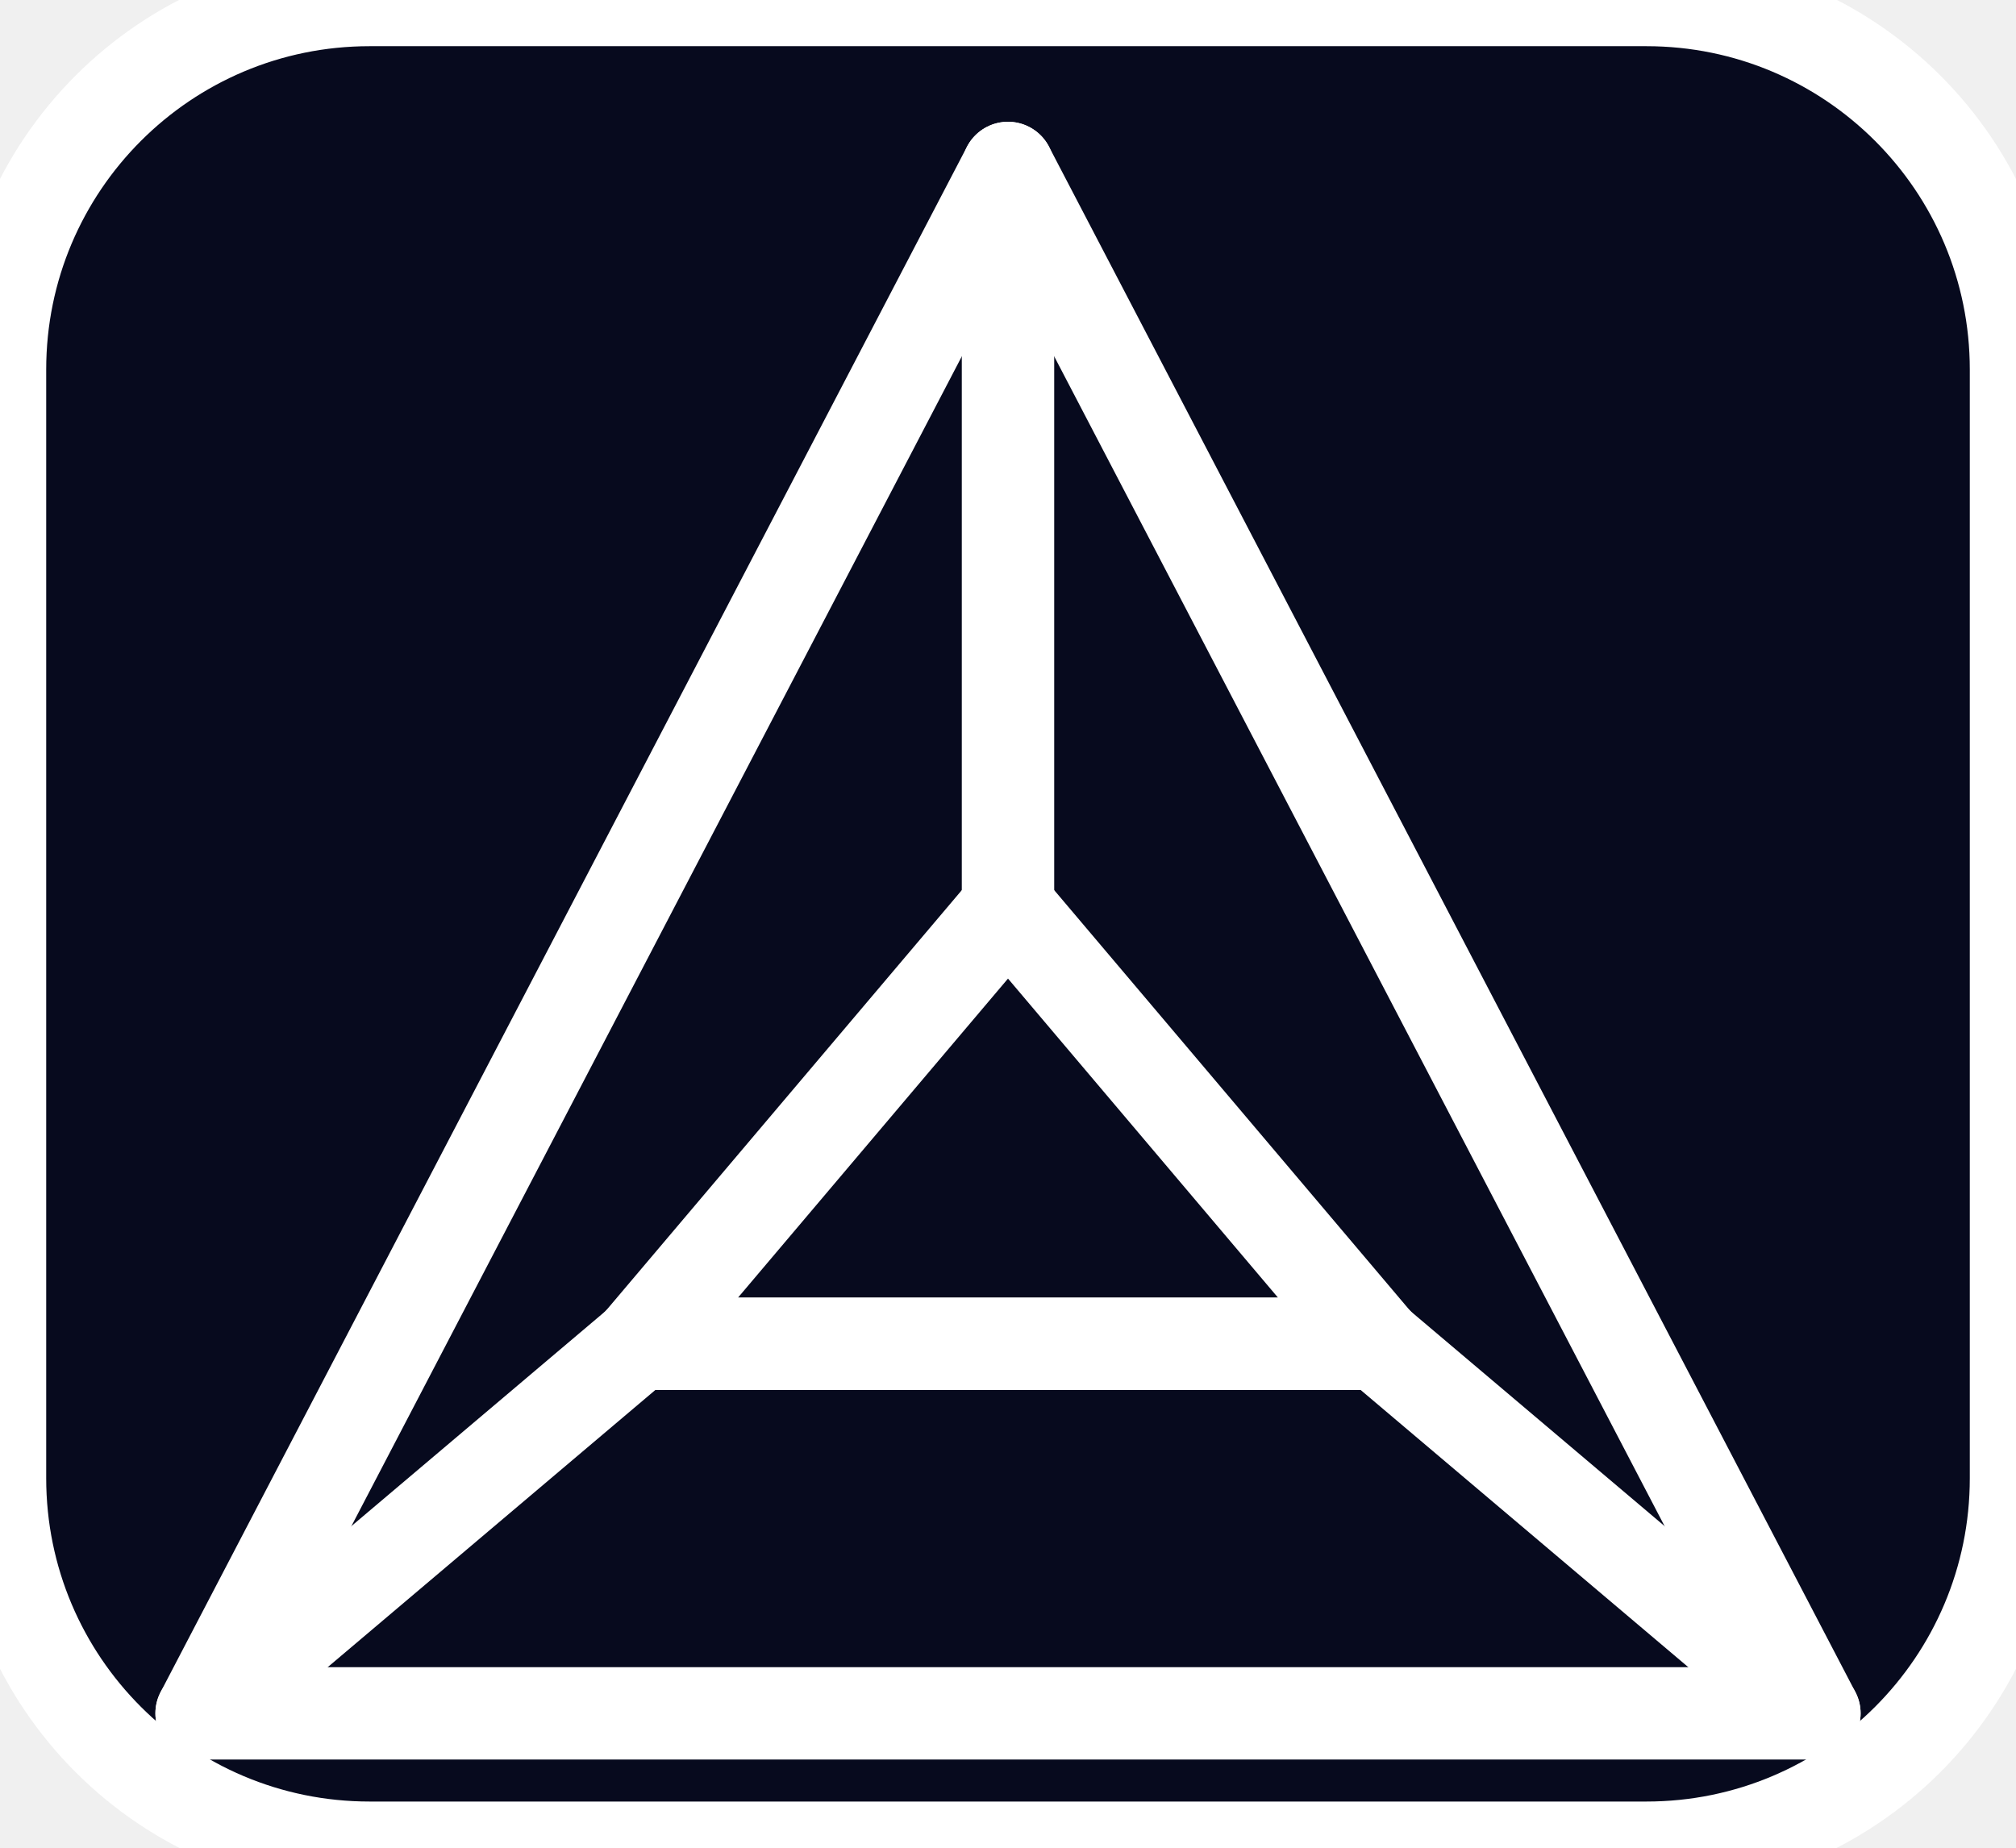
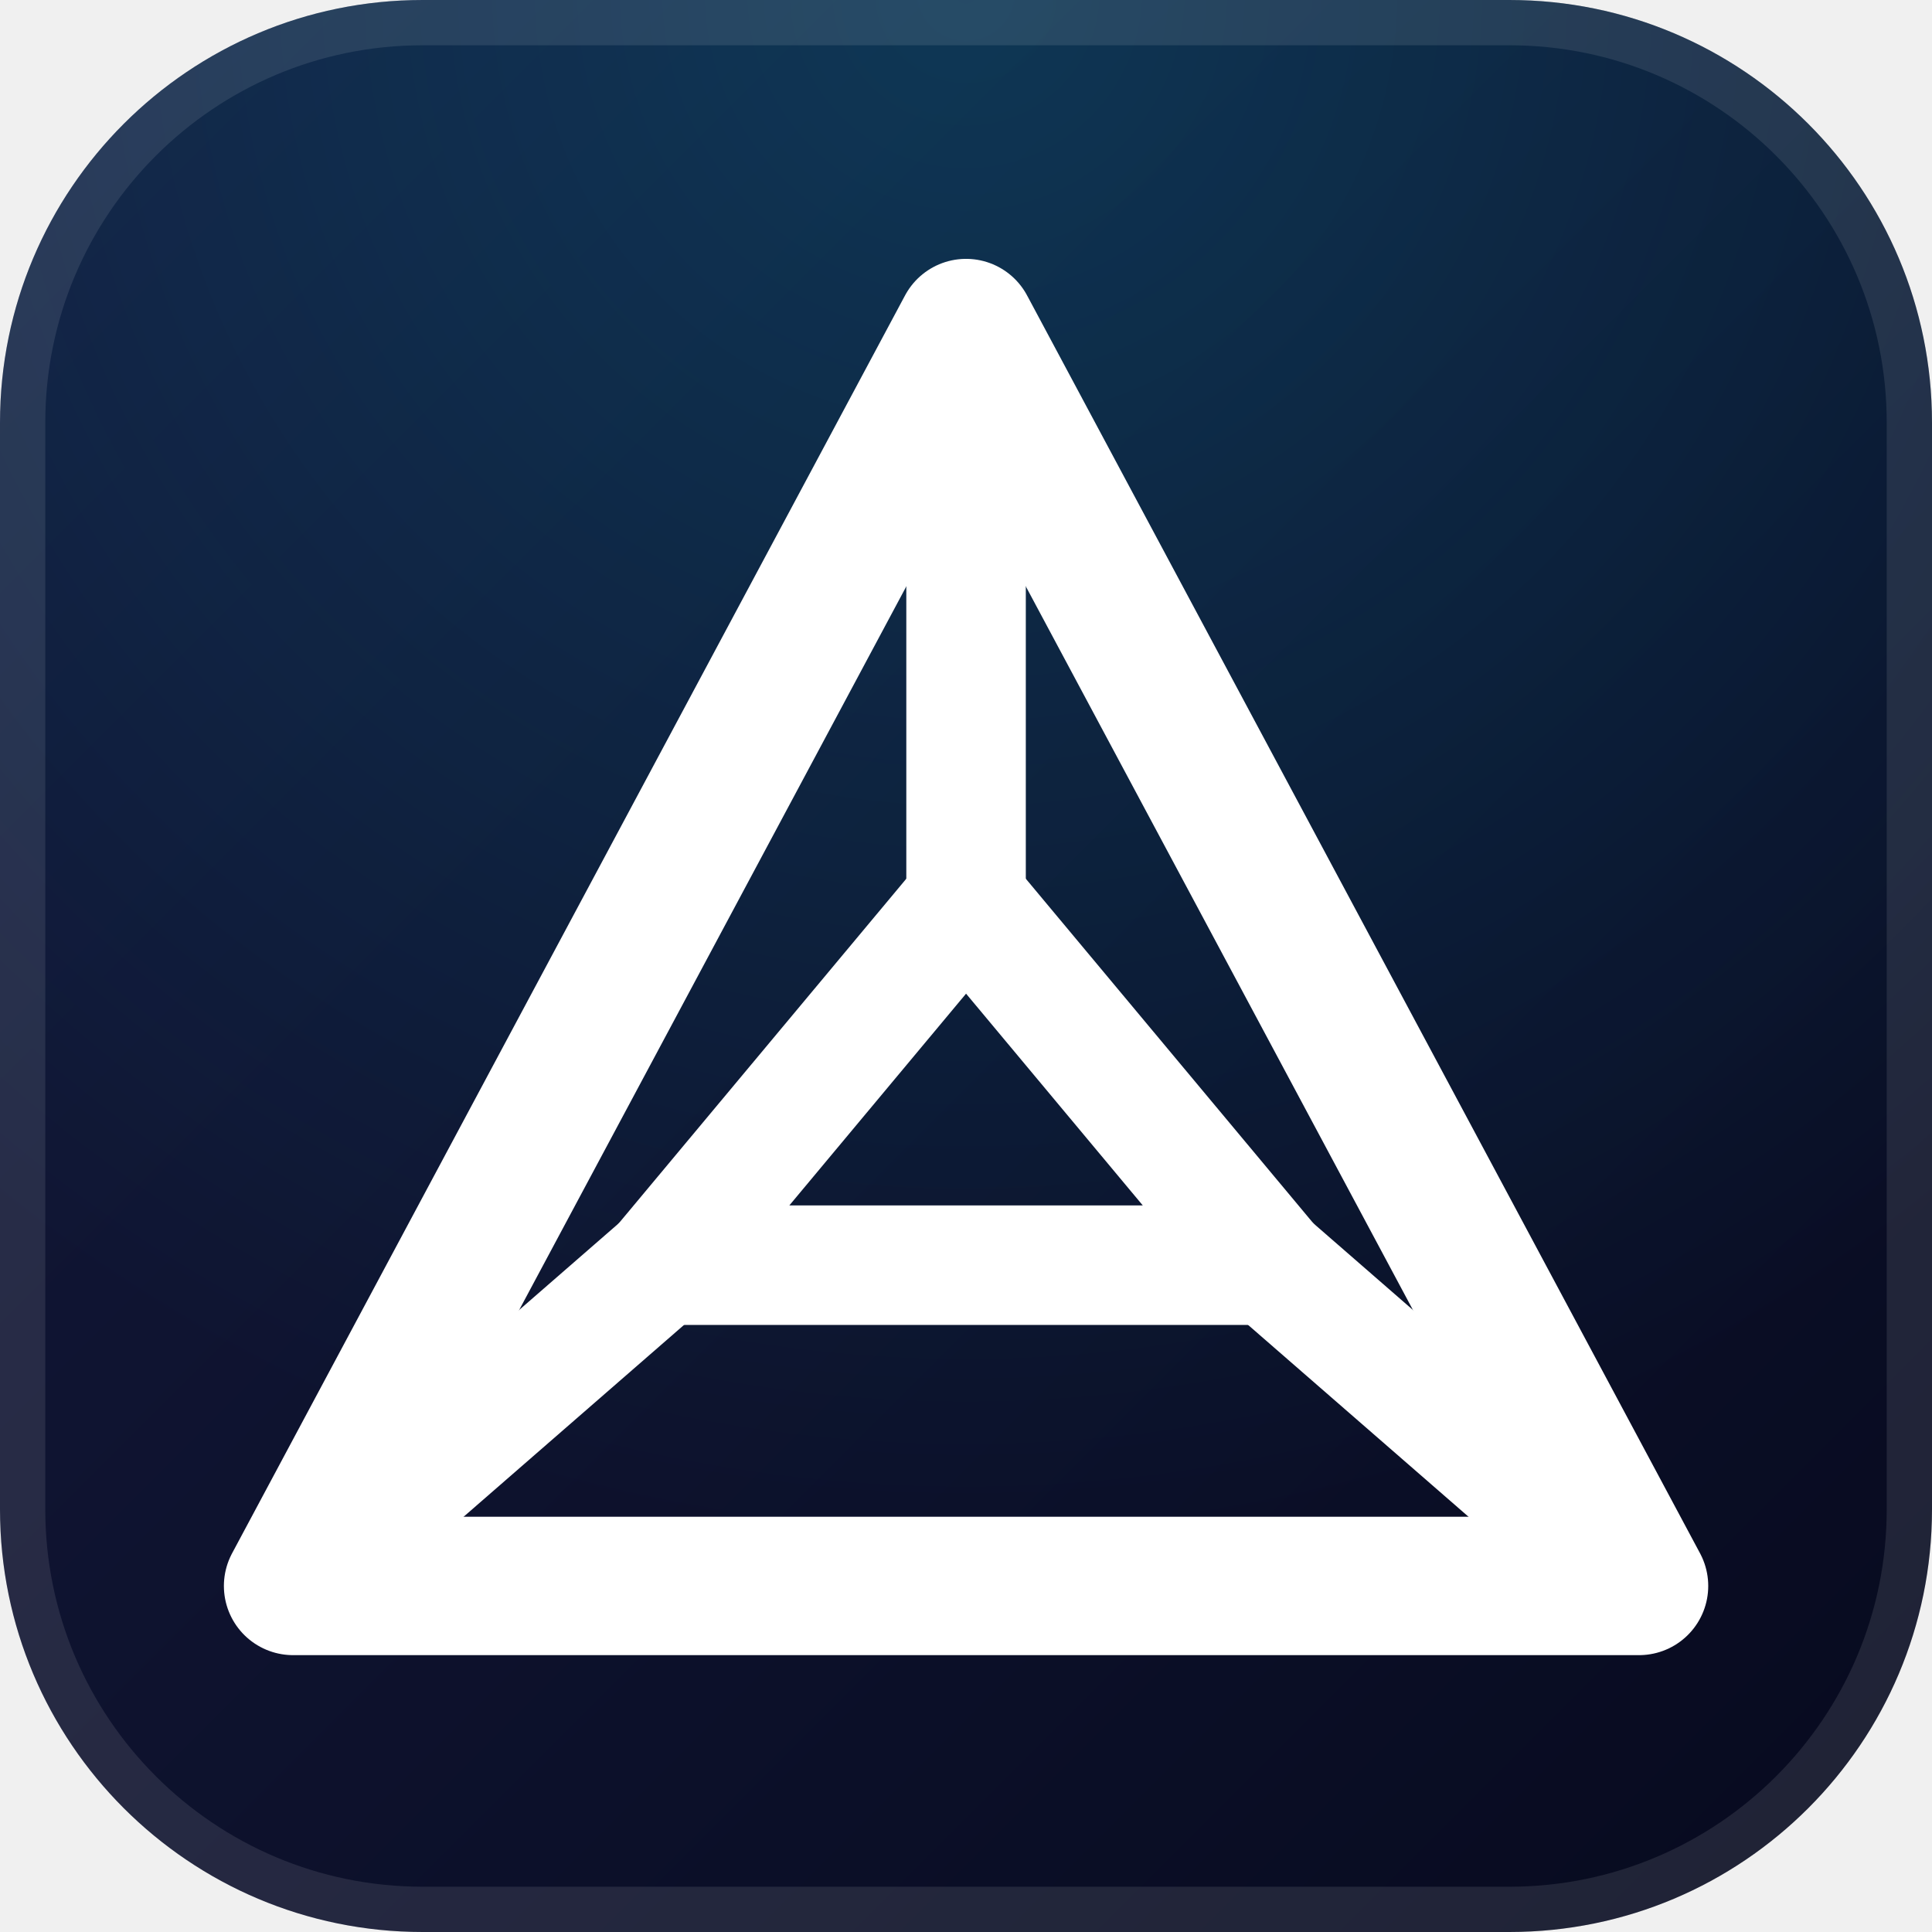
- <svg xmlns="http://www.w3.org/2000/svg" viewBox="0 0 120 110" width="120" height="110" fill="none" stroke="white" stroke-width="5.5" stroke-linecap="round" stroke-linejoin="round" shape-rendering="geometricPrecision">
-   <rect width="120" height="110" rx="22" fill="#070A1E" />
-   <path d="M60 10 L12 102 L108 102 Z" />
-   <path d="M60 10 L60 54" />
-   <path d="M60 54 L38 80 L82 80 Z" />
-   <path d="M38 80 L82 80" />
-   <path d="M38 80 L12 102" />
-   <path d="M82 80 L108 102" />
+ <svg xmlns="http://www.w3.org/2000/svg" viewBox="0 0 64 64">
+   <defs>
+     <linearGradient id="bg" x1="0" y1="0" x2="1" y2="1">
+       <stop offset="0" stop-color="#141A3D" />
+       <stop offset="1" stop-color="#070A1E" />
+     </linearGradient>
+     <radialGradient id="glow" cx="0.5" cy="0" r="0.8">
+       <stop offset="0" stop-color="#00E5FF" stop-opacity=".16" />
+       <stop offset="1" stop-color="#00E5FF" stop-opacity="0" />
+     </radialGradient>
+   </defs>
+   <rect width="64" height="64" rx="14" fill="url(#bg)" />
+   <rect width="64" height="64" rx="14" fill="url(#glow)" />
+   <rect x=".75" y=".75" width="62.5" height="62.5" rx="13.25" fill="none" stroke="#fff" stroke-opacity=".10" stroke-width="1.5" />
+   <g transform="translate(7 9.2) scale(0.4167)" fill="none" stroke="#fff" stroke-linecap="round" stroke-linejoin="round">
+     <path d="M60 4 L6.5 104 L113.5 104 Z" stroke-width="11" />
+     <path d="M60 4 L60 49.5" stroke-width="9.5" />
+     <path d="M60 49.5 L35.8 78.5 L84.2 78.5 Z" stroke-width="9.5" />
+     <path d="M35.8 78.5 L6.5 104 M84.2 78.5 L113.5 104" stroke-width="9.5" />
+   </g>
</svg>
